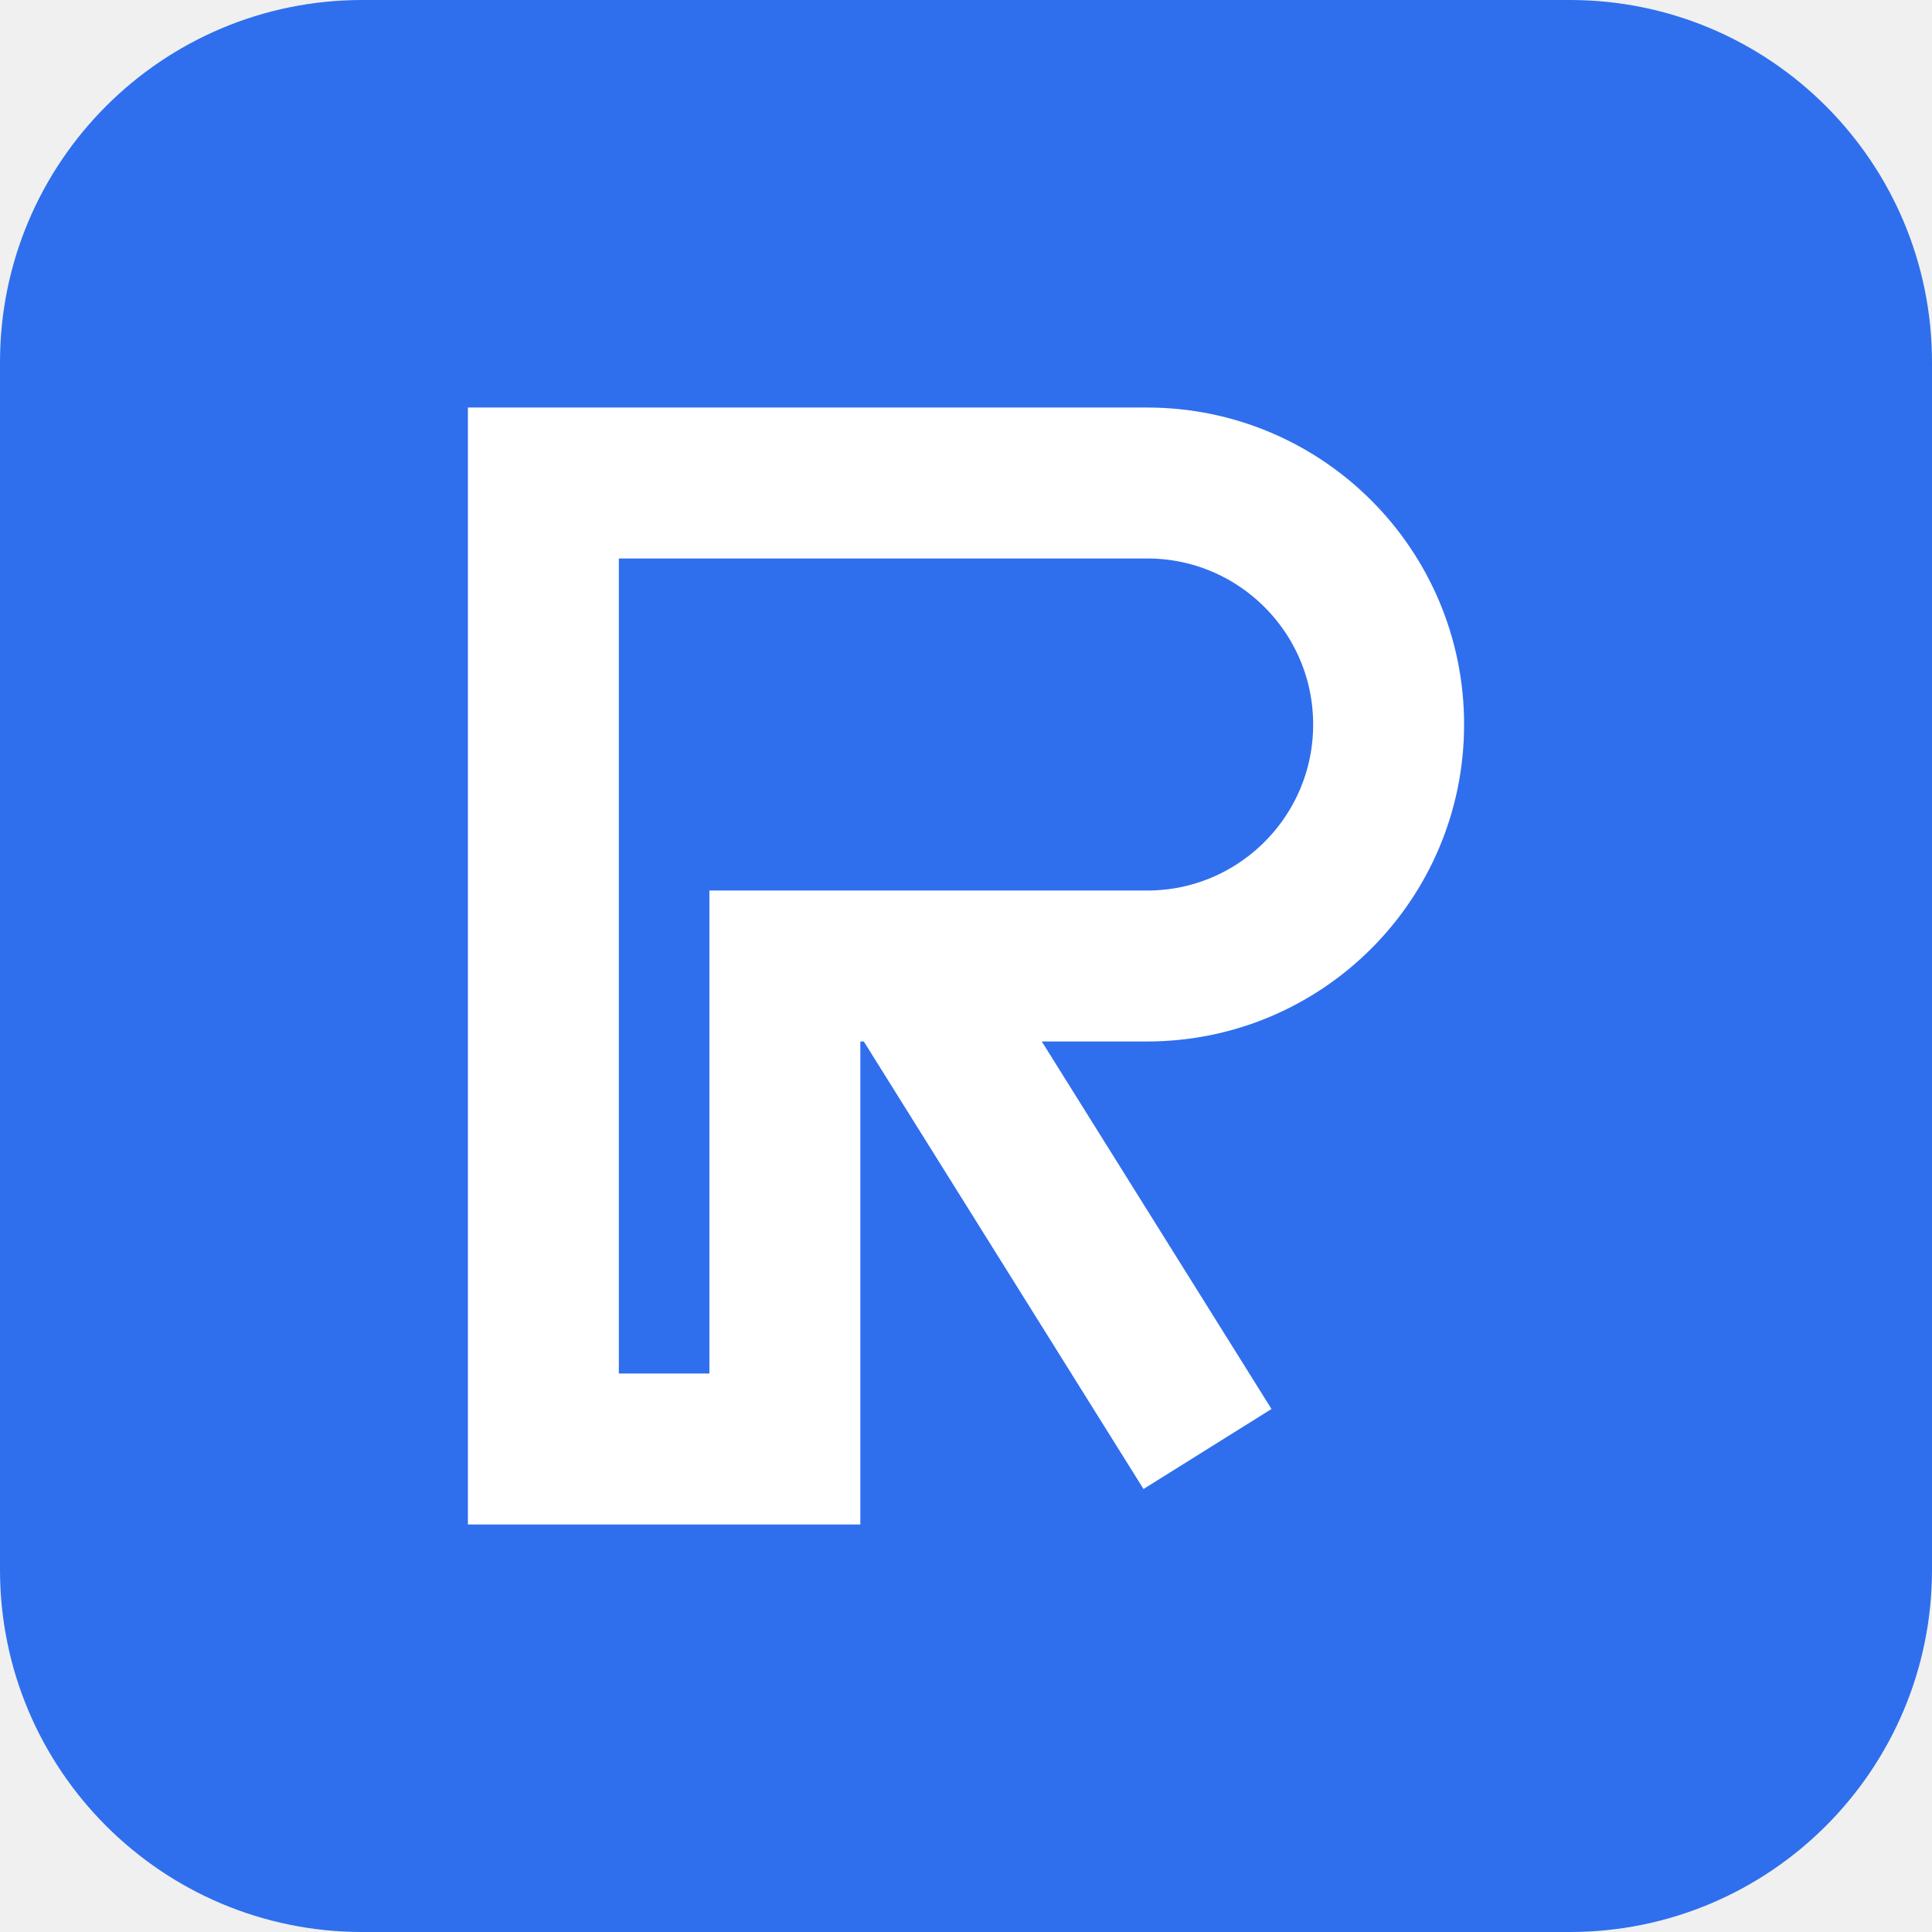
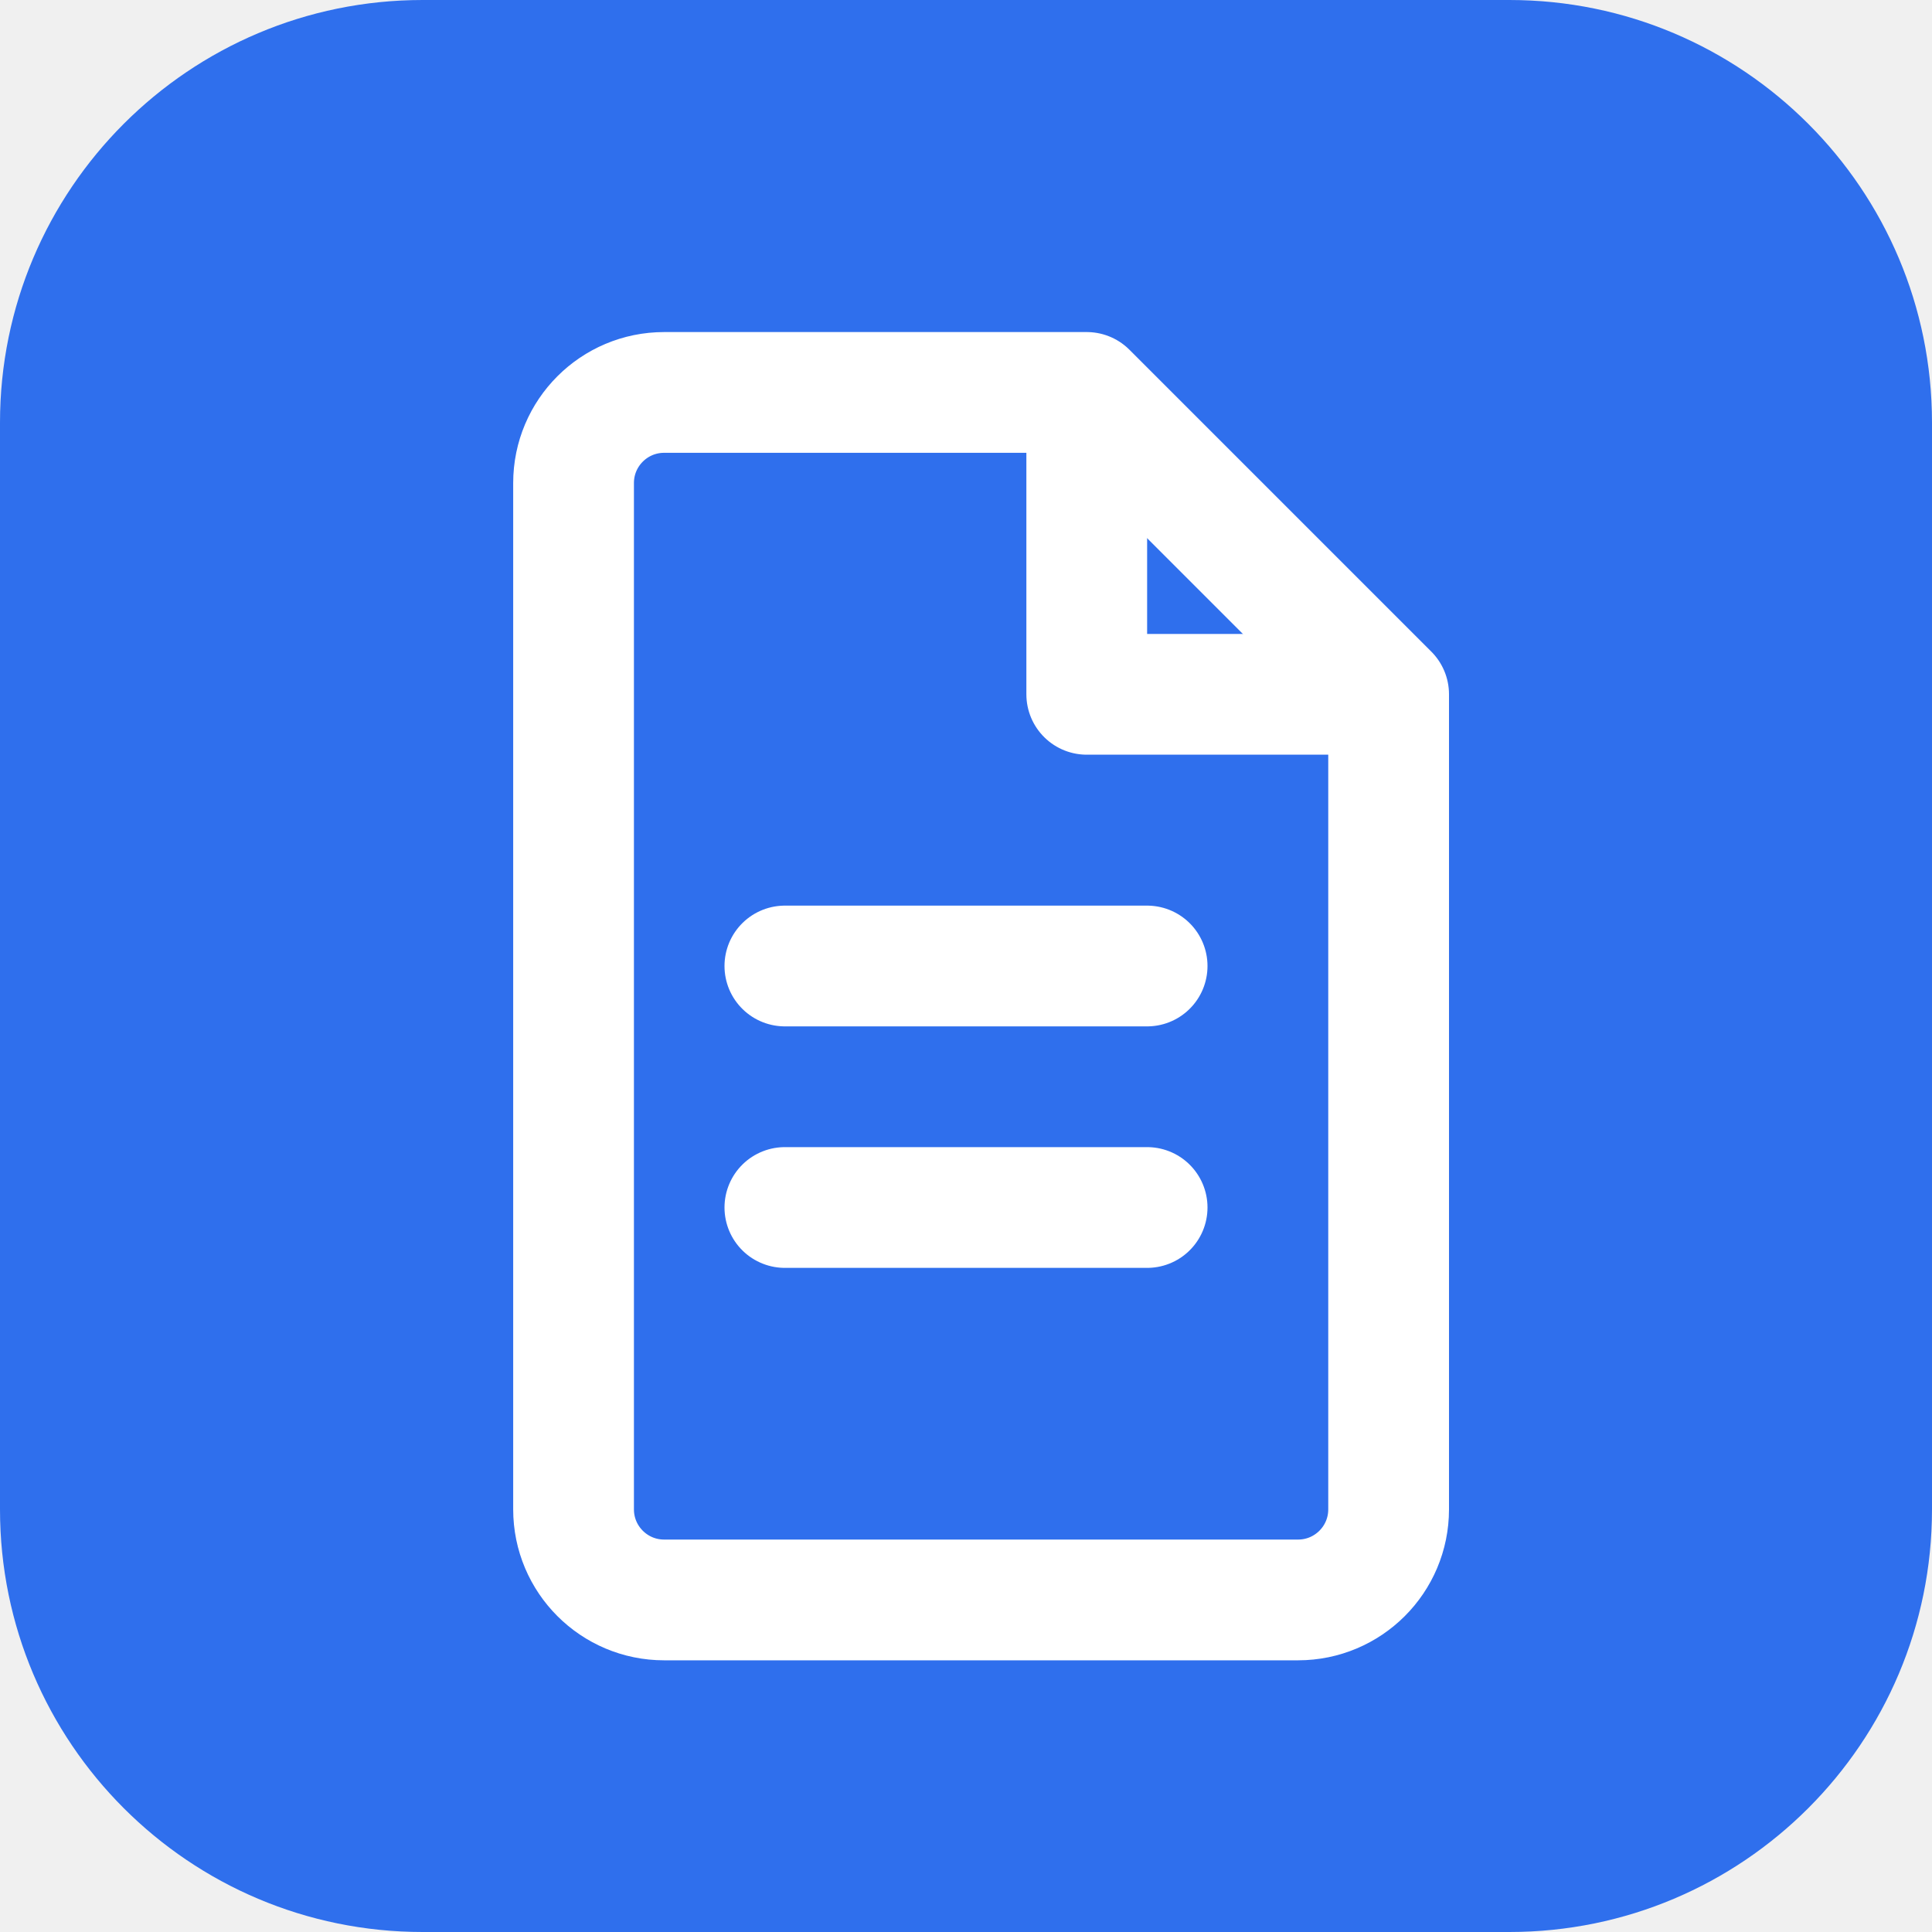
<svg xmlns="http://www.w3.org/2000/svg" viewBox="0 0 32 32">
-   <rect width="32" height="32" rx="6" fill="#2f6fed" />
-   <path d="M9 8h10a4 4 0 0 1 0 8h-6v8H9z" fill="none" stroke="#fff" stroke-width="2.5" />
-   <path d="M15 16l5 8" stroke="#fff" stroke-width="2.5" />
+   <rect width="32" height="32" rx="7" fill="#2f6fed" />
+   <path d="M11 6.5h7l5 5V25a1.5 1.5 0 0 1-1.5 1.5h-10.5A1.5 1.5 0 0 1 9.5 25V8A1.5 1.5 0 0 1 11 6.5z" fill="none" stroke="#fff" stroke-width="2" stroke-linejoin="round" />
+   <path d="M18 6.5v5h5" fill="none" stroke="#fff" stroke-width="2" stroke-linejoin="round" />
+   <path d="M13 16h6M13 20h6" stroke="#fff" stroke-width="2" stroke-linecap="round" />
</svg>
